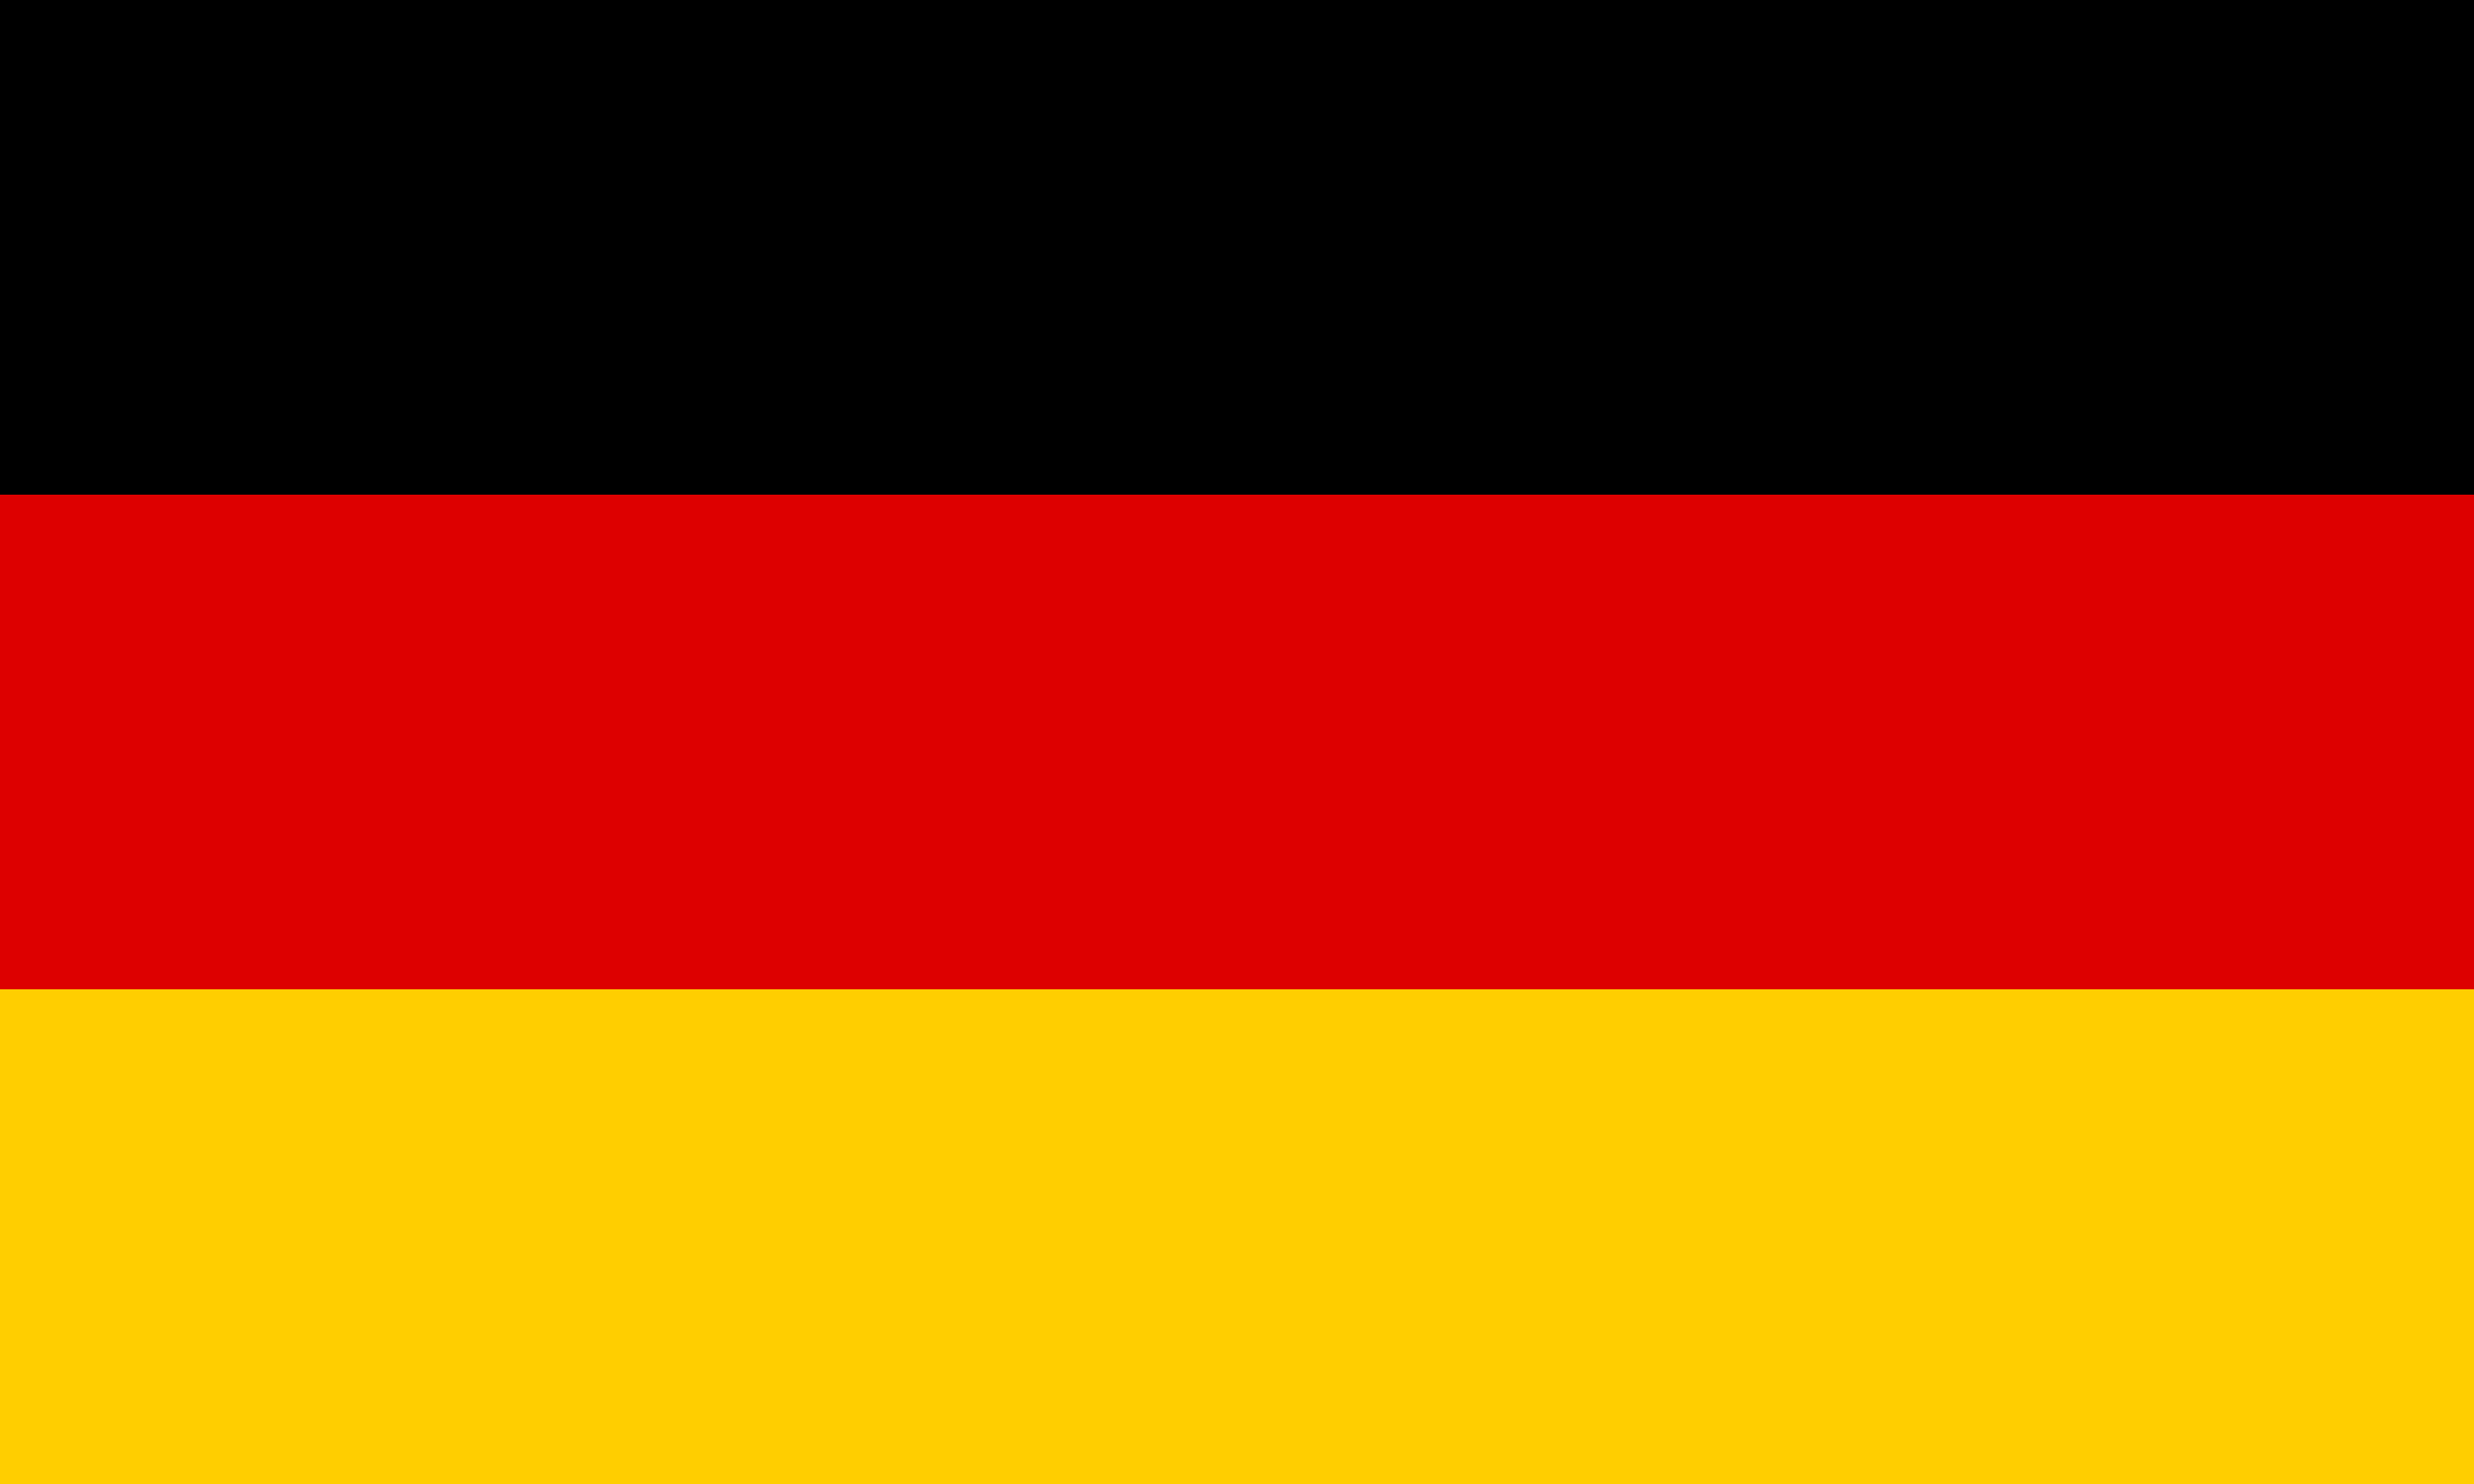
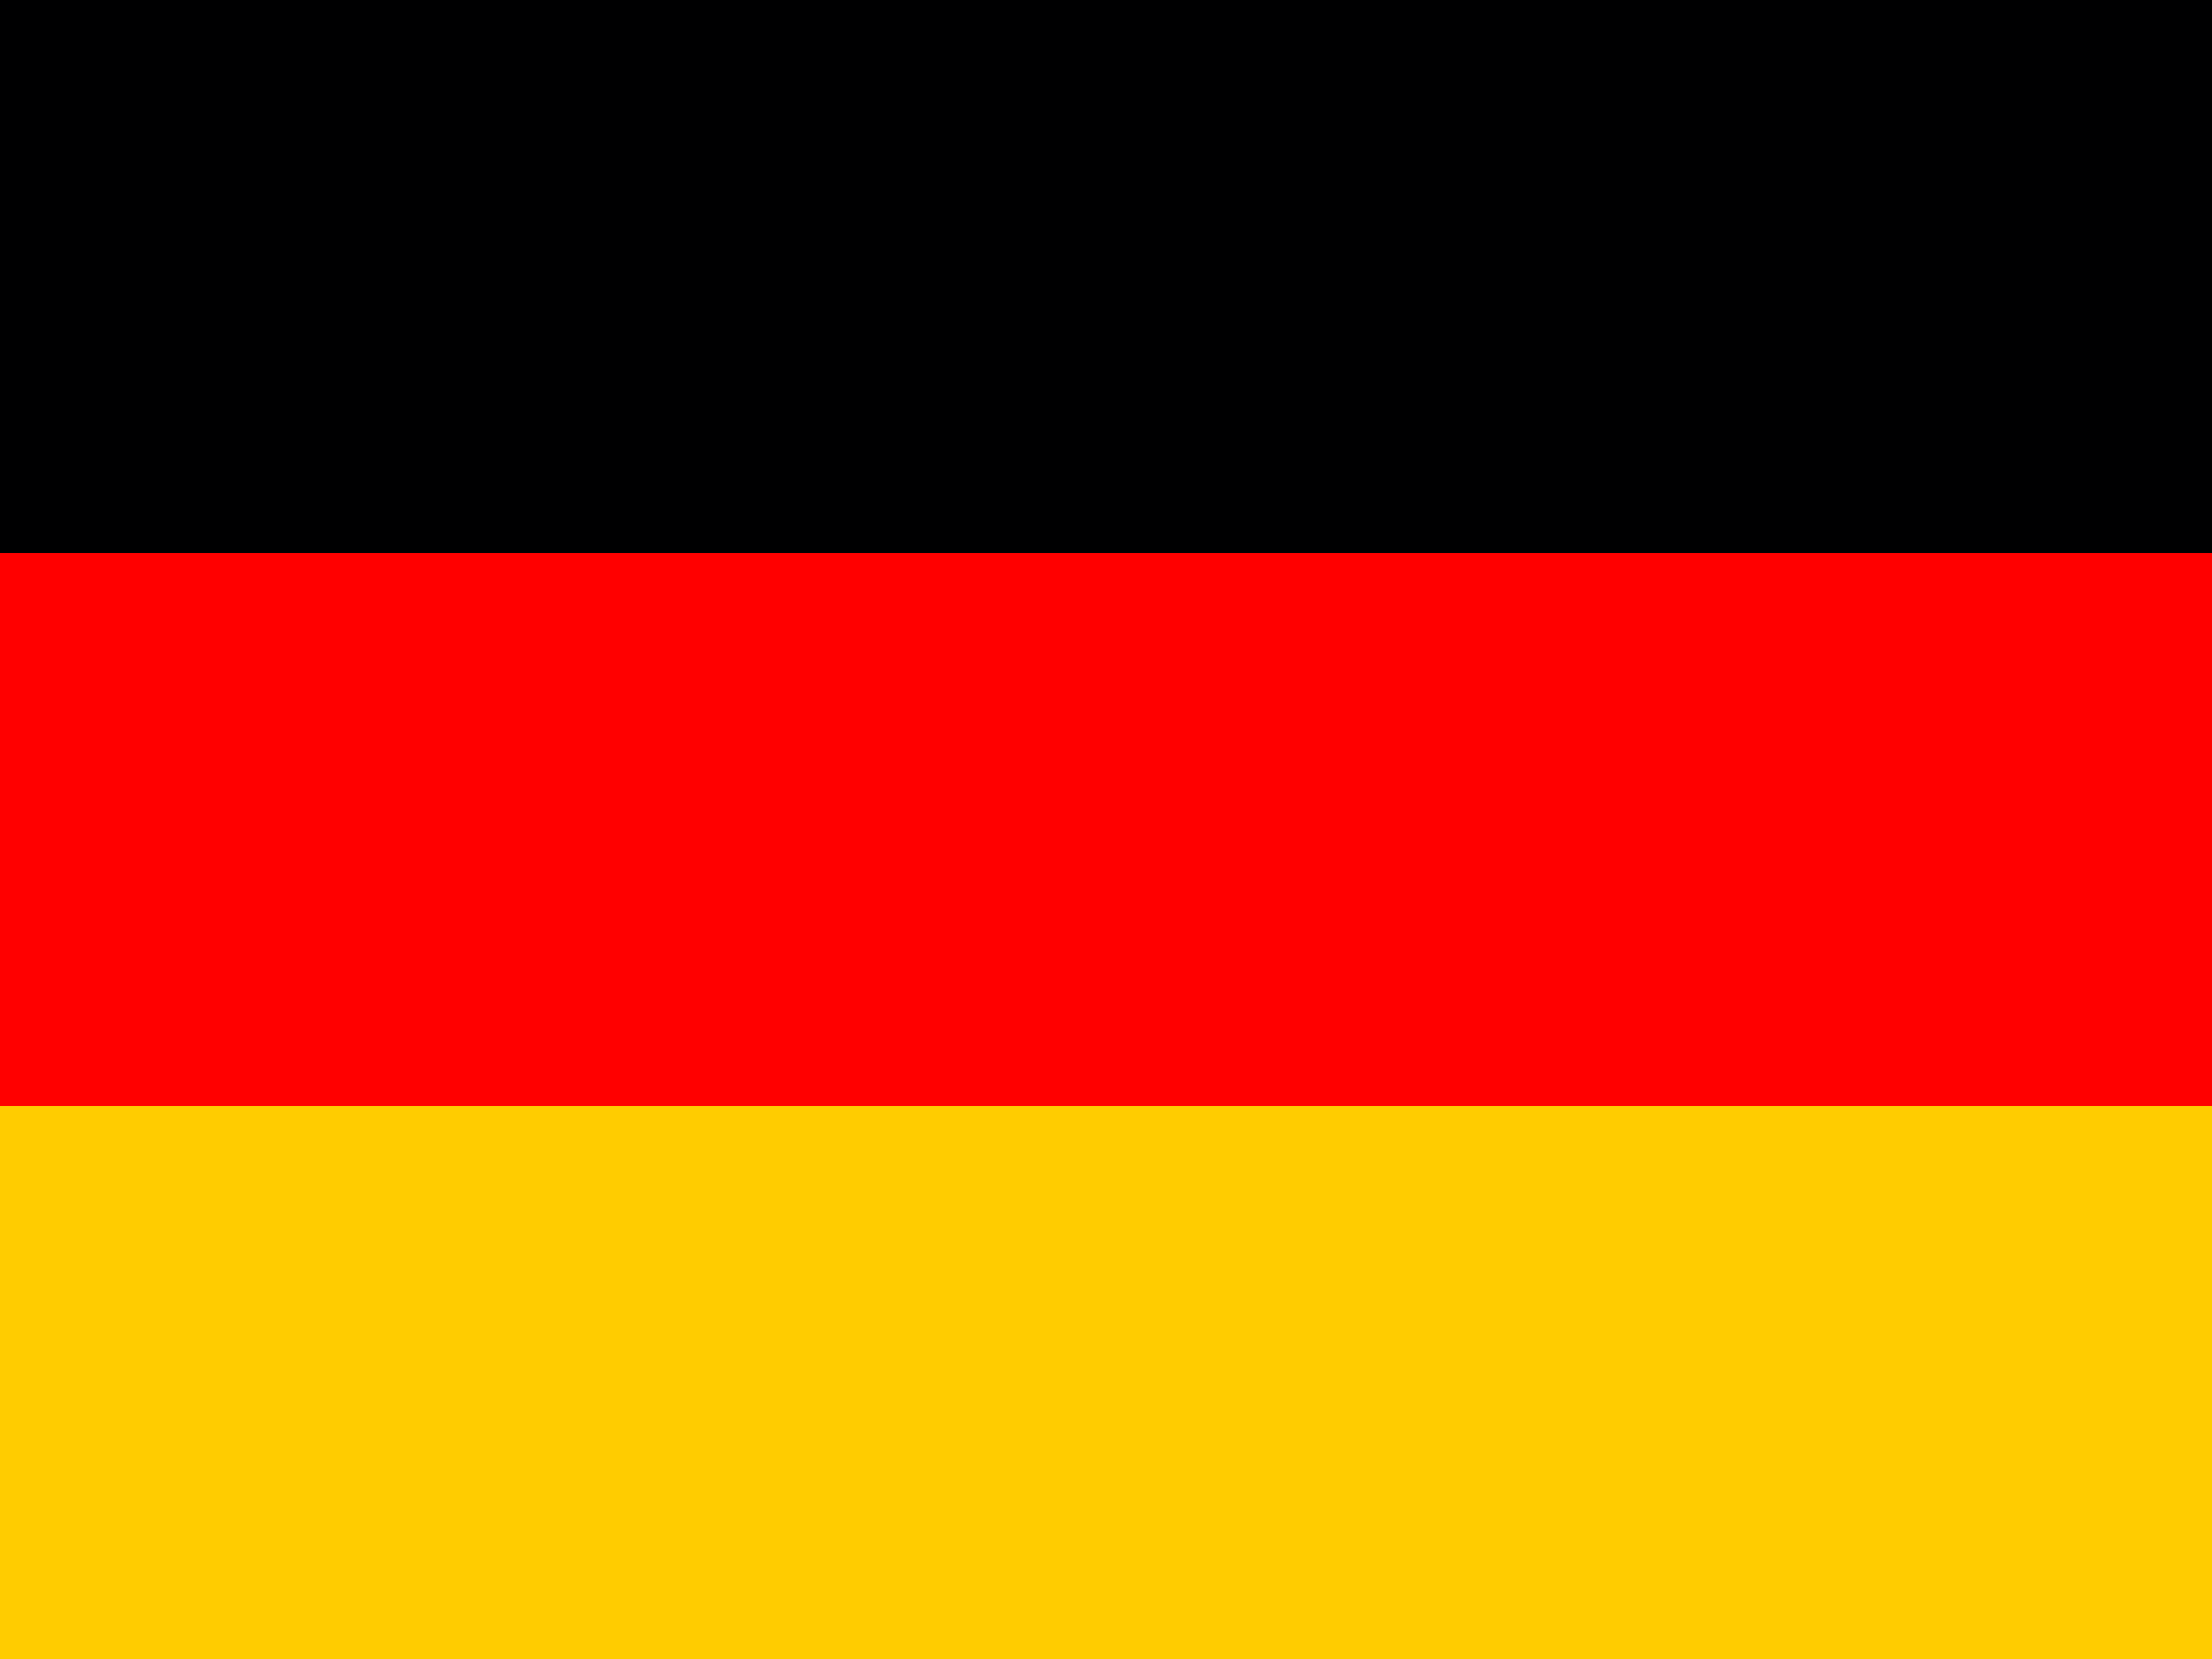
- <svg xmlns="http://www.w3.org/2000/svg" width="1000" height="600" viewBox="0 0 5 3">
-   <path d="M0 0h5v3H0z" />
-   <path fill="#D00" d="M0 1h5v2H0z" />
-   <path fill="#FFCE00" d="M0 2h5v1H0z" />
+ <svg xmlns="http://www.w3.org/2000/svg" id="flag-icons-de" viewBox="0 0 640 480">
+   <path fill="#fc0" d="M0 320h640v160H0z" />
+   <path fill="#000001" d="M0 0h640v160H0z" />
+   <path fill="red" d="M0 160h640v160H0z" />
</svg>
